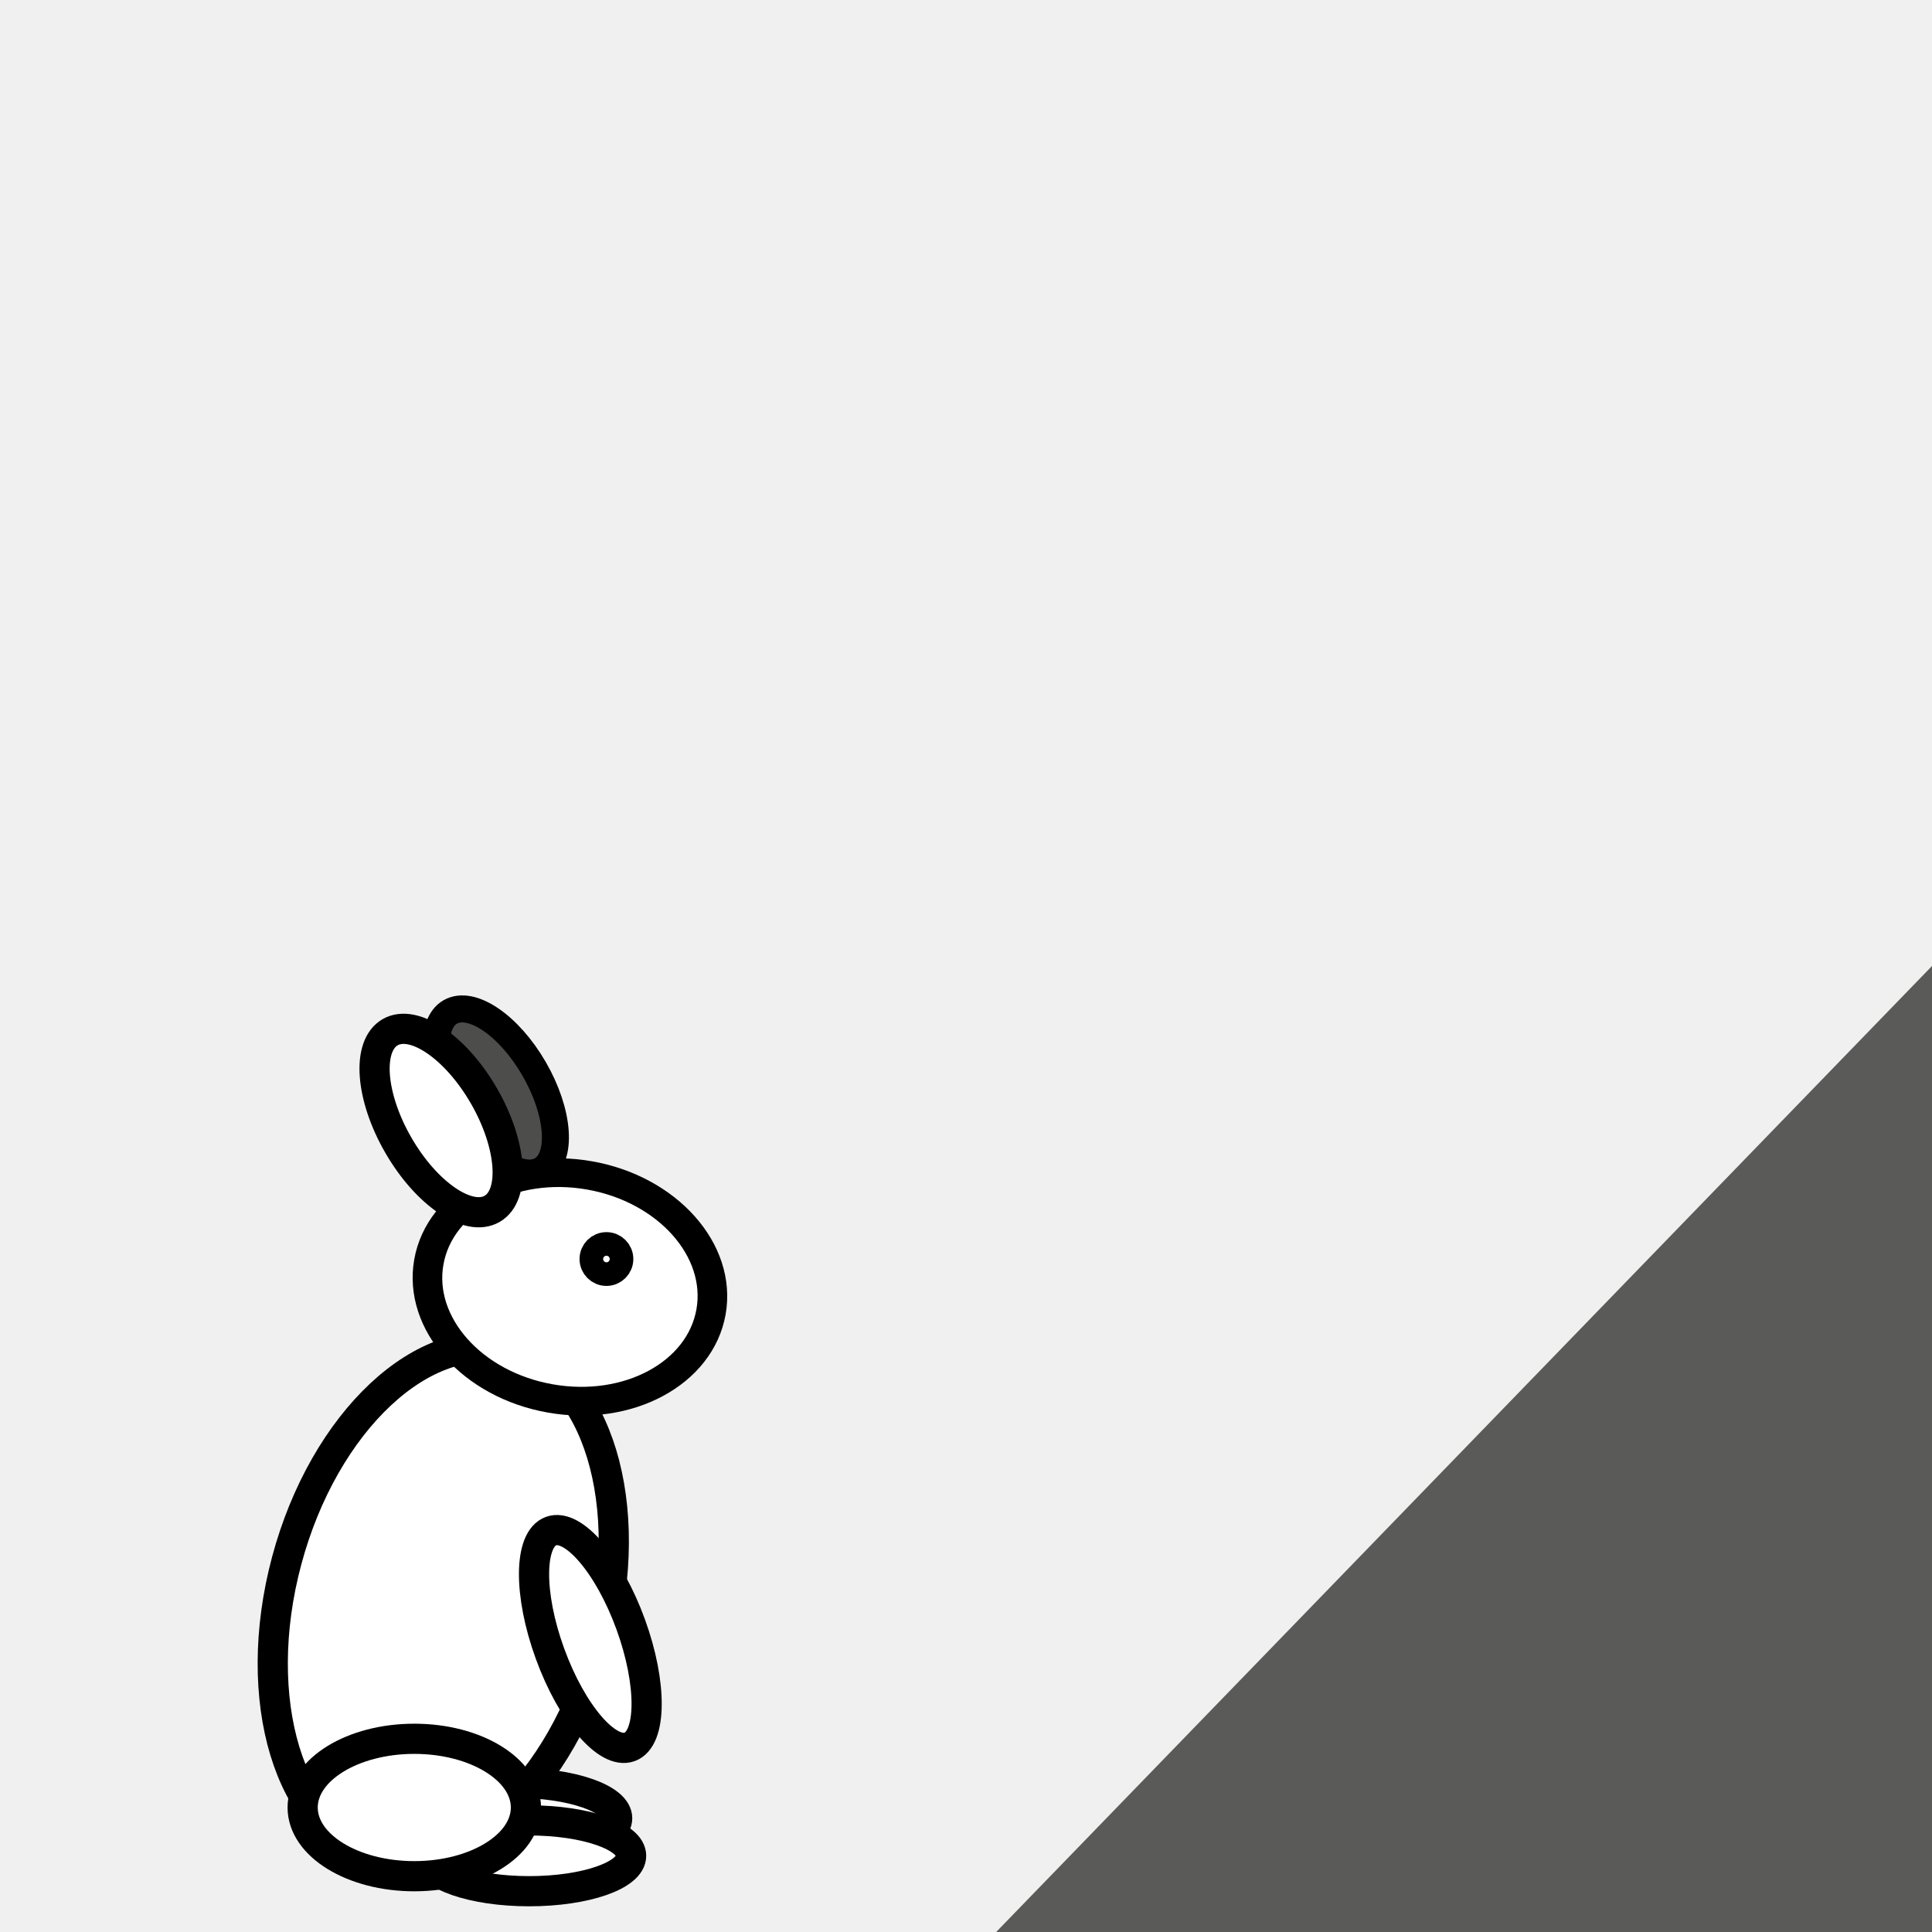
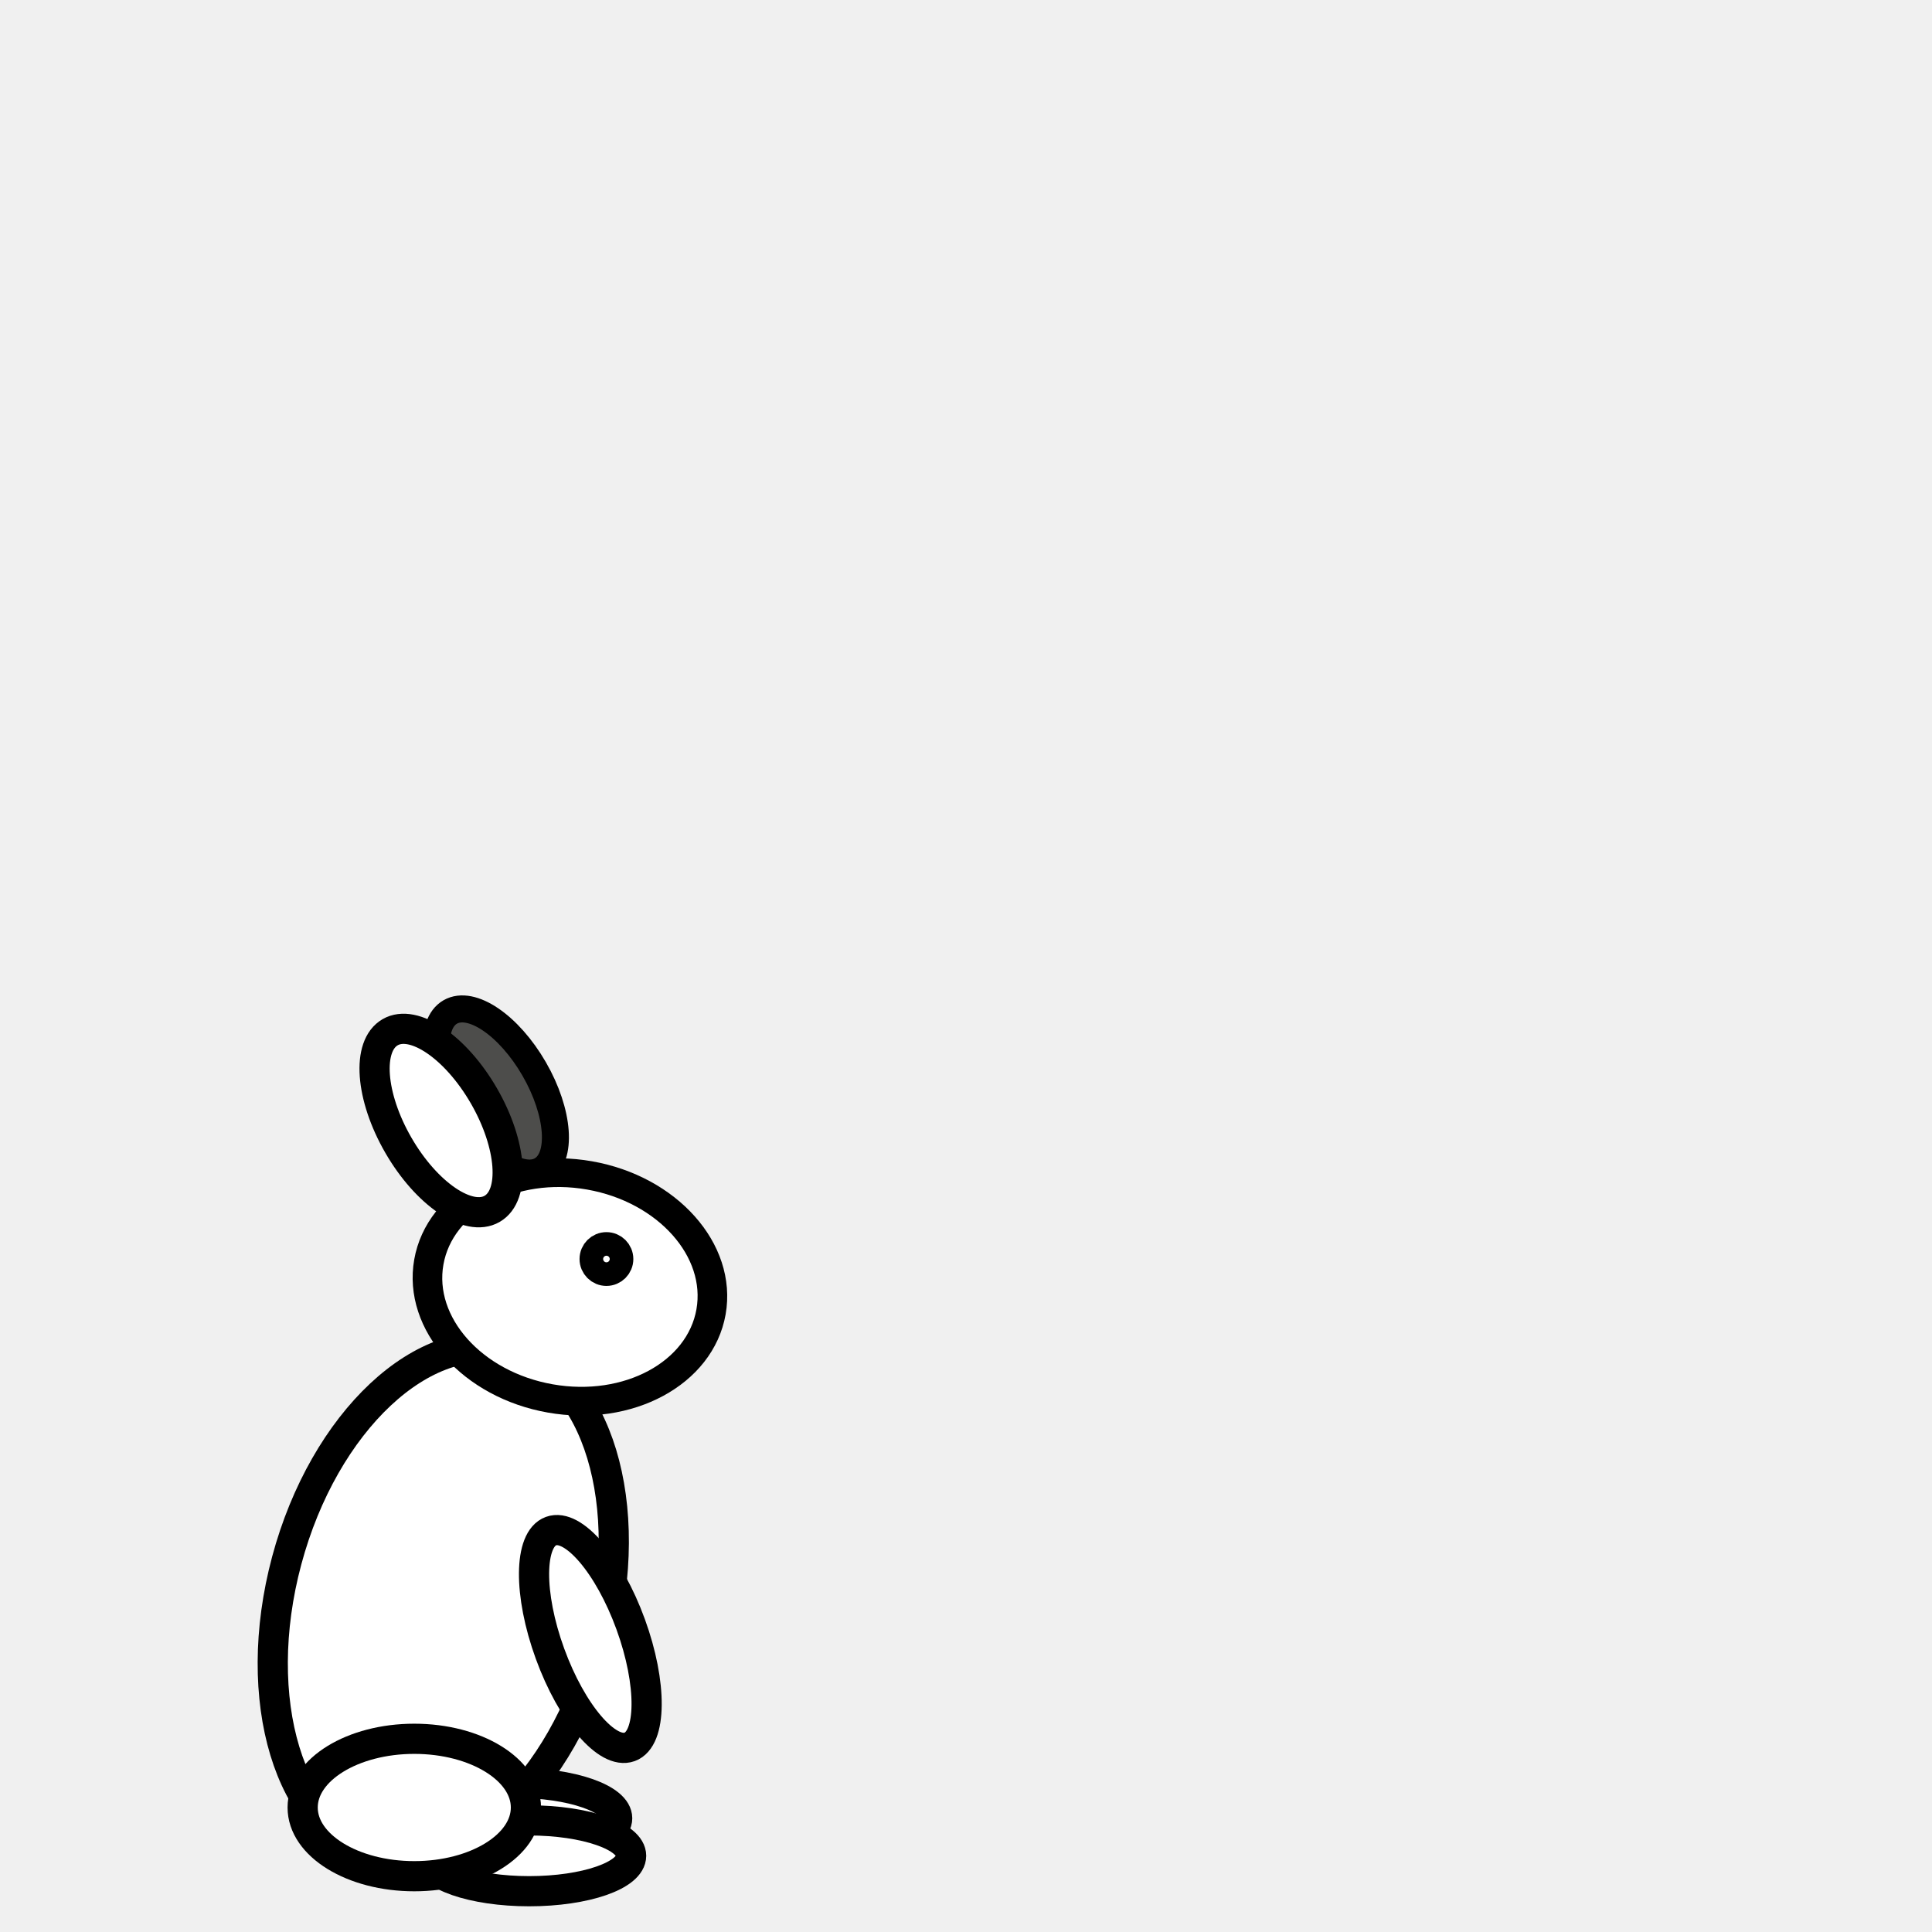
<svg xmlns="http://www.w3.org/2000/svg" width="64" height="64" id="svg2" version="1.1">
  <defs id="defs4" />
  <g id="layer1" transform="translate(0,-988.3622)">
    <path style="fill:#4d4d4b;fill-opacity:1;stroke:#000000;stroke-opacity:1" id="path3772-7" d="m 13.582,7.609 c 0,0.903 -1.512,1.636 -3.378,1.636 -1.865,0 -3.378,-0.732 -3.378,-1.636 0,-0.903 1.512,-1.636 3.378,-1.636 1.865,0 3.378,0.732 3.378,1.636 z" transform="matrix(0.4474085,0.7749342,-0.7749342,0.4474085,17.7575,1013.191)" />
    <path transform="translate(-0.4622221,1019.118)" style="fill:#ffffff;fill-opacity:1;stroke:#000000;stroke-opacity:1" id="path3766-3" d="m 20.907,29.476 c 0,0.648 -1.512,1.173 -3.378,1.173 -1.865,0 -3.378,-0.525 -3.378,-1.173 0,-0.648 1.512,-1.173 3.378,-1.173 1.865,0 3.378,0.525 3.378,1.173 z" />
    <path style="fill:#ffffff;fill-opacity:1;stroke:#000000;stroke-opacity:1" id="path3766" d="m 20.907,29.476 c 0,0.648 -1.512,1.173 -3.378,1.173 -1.865,0 -3.378,-0.525 -3.378,-1.173 0,-0.648 1.512,-1.173 3.378,-1.173 1.865,0 3.378,0.525 3.378,1.173 z" transform="translate(0,1020.362)" />
    <path style="fill:#ffffff;fill-opacity:1;stroke:#000000;stroke-opacity:1" id="path3768" d="m 18.631,21.298 c 0,4.772 -2.404,8.64 -5.369,8.64 -2.965,0 -5.369,-3.868 -5.369,-8.64 0,-4.772 2.404,-8.64 5.369,-8.64 2.965,0 5.369,3.868 5.369,8.64 z" transform="matrix(0.9659258,0.258819,-0.258819,0.9659258,7.386392,1017.442)" />
    <path style="fill:#ffffff;fill-opacity:1;stroke:#000000;stroke-opacity:1" id="path3792" d="m 21.191,22.151 c 0,2.101 -0.637,3.804 -1.422,3.804 -0.785,0 -1.422,-1.703 -1.422,-3.804 0,-2.101 0.637,-3.804 1.422,-3.804 0.785,0 1.422,1.703 1.422,3.804 z" transform="matrix(0.9396926,-0.3420202,0.3420202,0.9396926,-6.59725,1028.602)" />
    <path style="fill:#ffffff;fill-opacity:1;stroke:#000000;stroke-opacity:1" id="path3770" d="m 21.618,9.849 c 0,2.18 -2.165,3.947 -4.836,3.947 -2.671,0 -4.836,-1.767 -4.836,-3.947 0,-2.18 2.165,-3.947 4.836,-3.947 2.671,0 4.836,1.767 4.836,3.947 z" transform="matrix(0.966571,0.1704325,-0.1650151,0.9358472,4.284006,1018.916)" />
    <path style="fill:#ffffff;fill-opacity:1;stroke:#000000;stroke-opacity:1" id="path3772" d="m 13.582,7.609 c 0,0.903 -1.512,1.636 -3.378,1.636 -1.865,0 -3.378,-0.732 -3.378,-1.636 0,-0.903 1.512,-1.636 3.378,-1.636 1.865,0 3.378,0.732 3.378,1.636 z" transform="matrix(0.5,0.8660254,-0.8660254,0.5,16.1006,1012.84)" />
    <path style="fill:#ffffff;fill-opacity:1;stroke:#000000;stroke-opacity:1" id="path3794" d="m 20.48,9.707 c 0,0.216 -0.175,0.391 -0.391,0.391 -0.216,0 -0.391,-0.175 -0.391,-0.391 0,-0.216 0.175,-0.391 0.391,-0.391 0.216,0 0.391,0.175 0.391,0.391 z" transform="translate(0,1020.362)" />
    <path style="fill:#ffffff;fill-opacity:1;stroke:#000000;stroke-opacity:1" id="path3796" d="m 17.493,27.947 c 0,1.257 -1.656,2.276 -3.698,2.276 -2.042,0 -3.698,-1.019 -3.698,-2.276 0,-1.257 1.656,-2.276 3.698,-2.276 2.042,0 3.698,1.019 3.698,2.276 z" transform="translate(-0.07111111,1020.291)" />
-     <path style="fill:#5a5a58;fill-opacity:1;stroke:none" d="M 33,32 64,0 64,32 z" id="path3404" transform="translate(0,1020.362)" />
  </g>
</svg>
